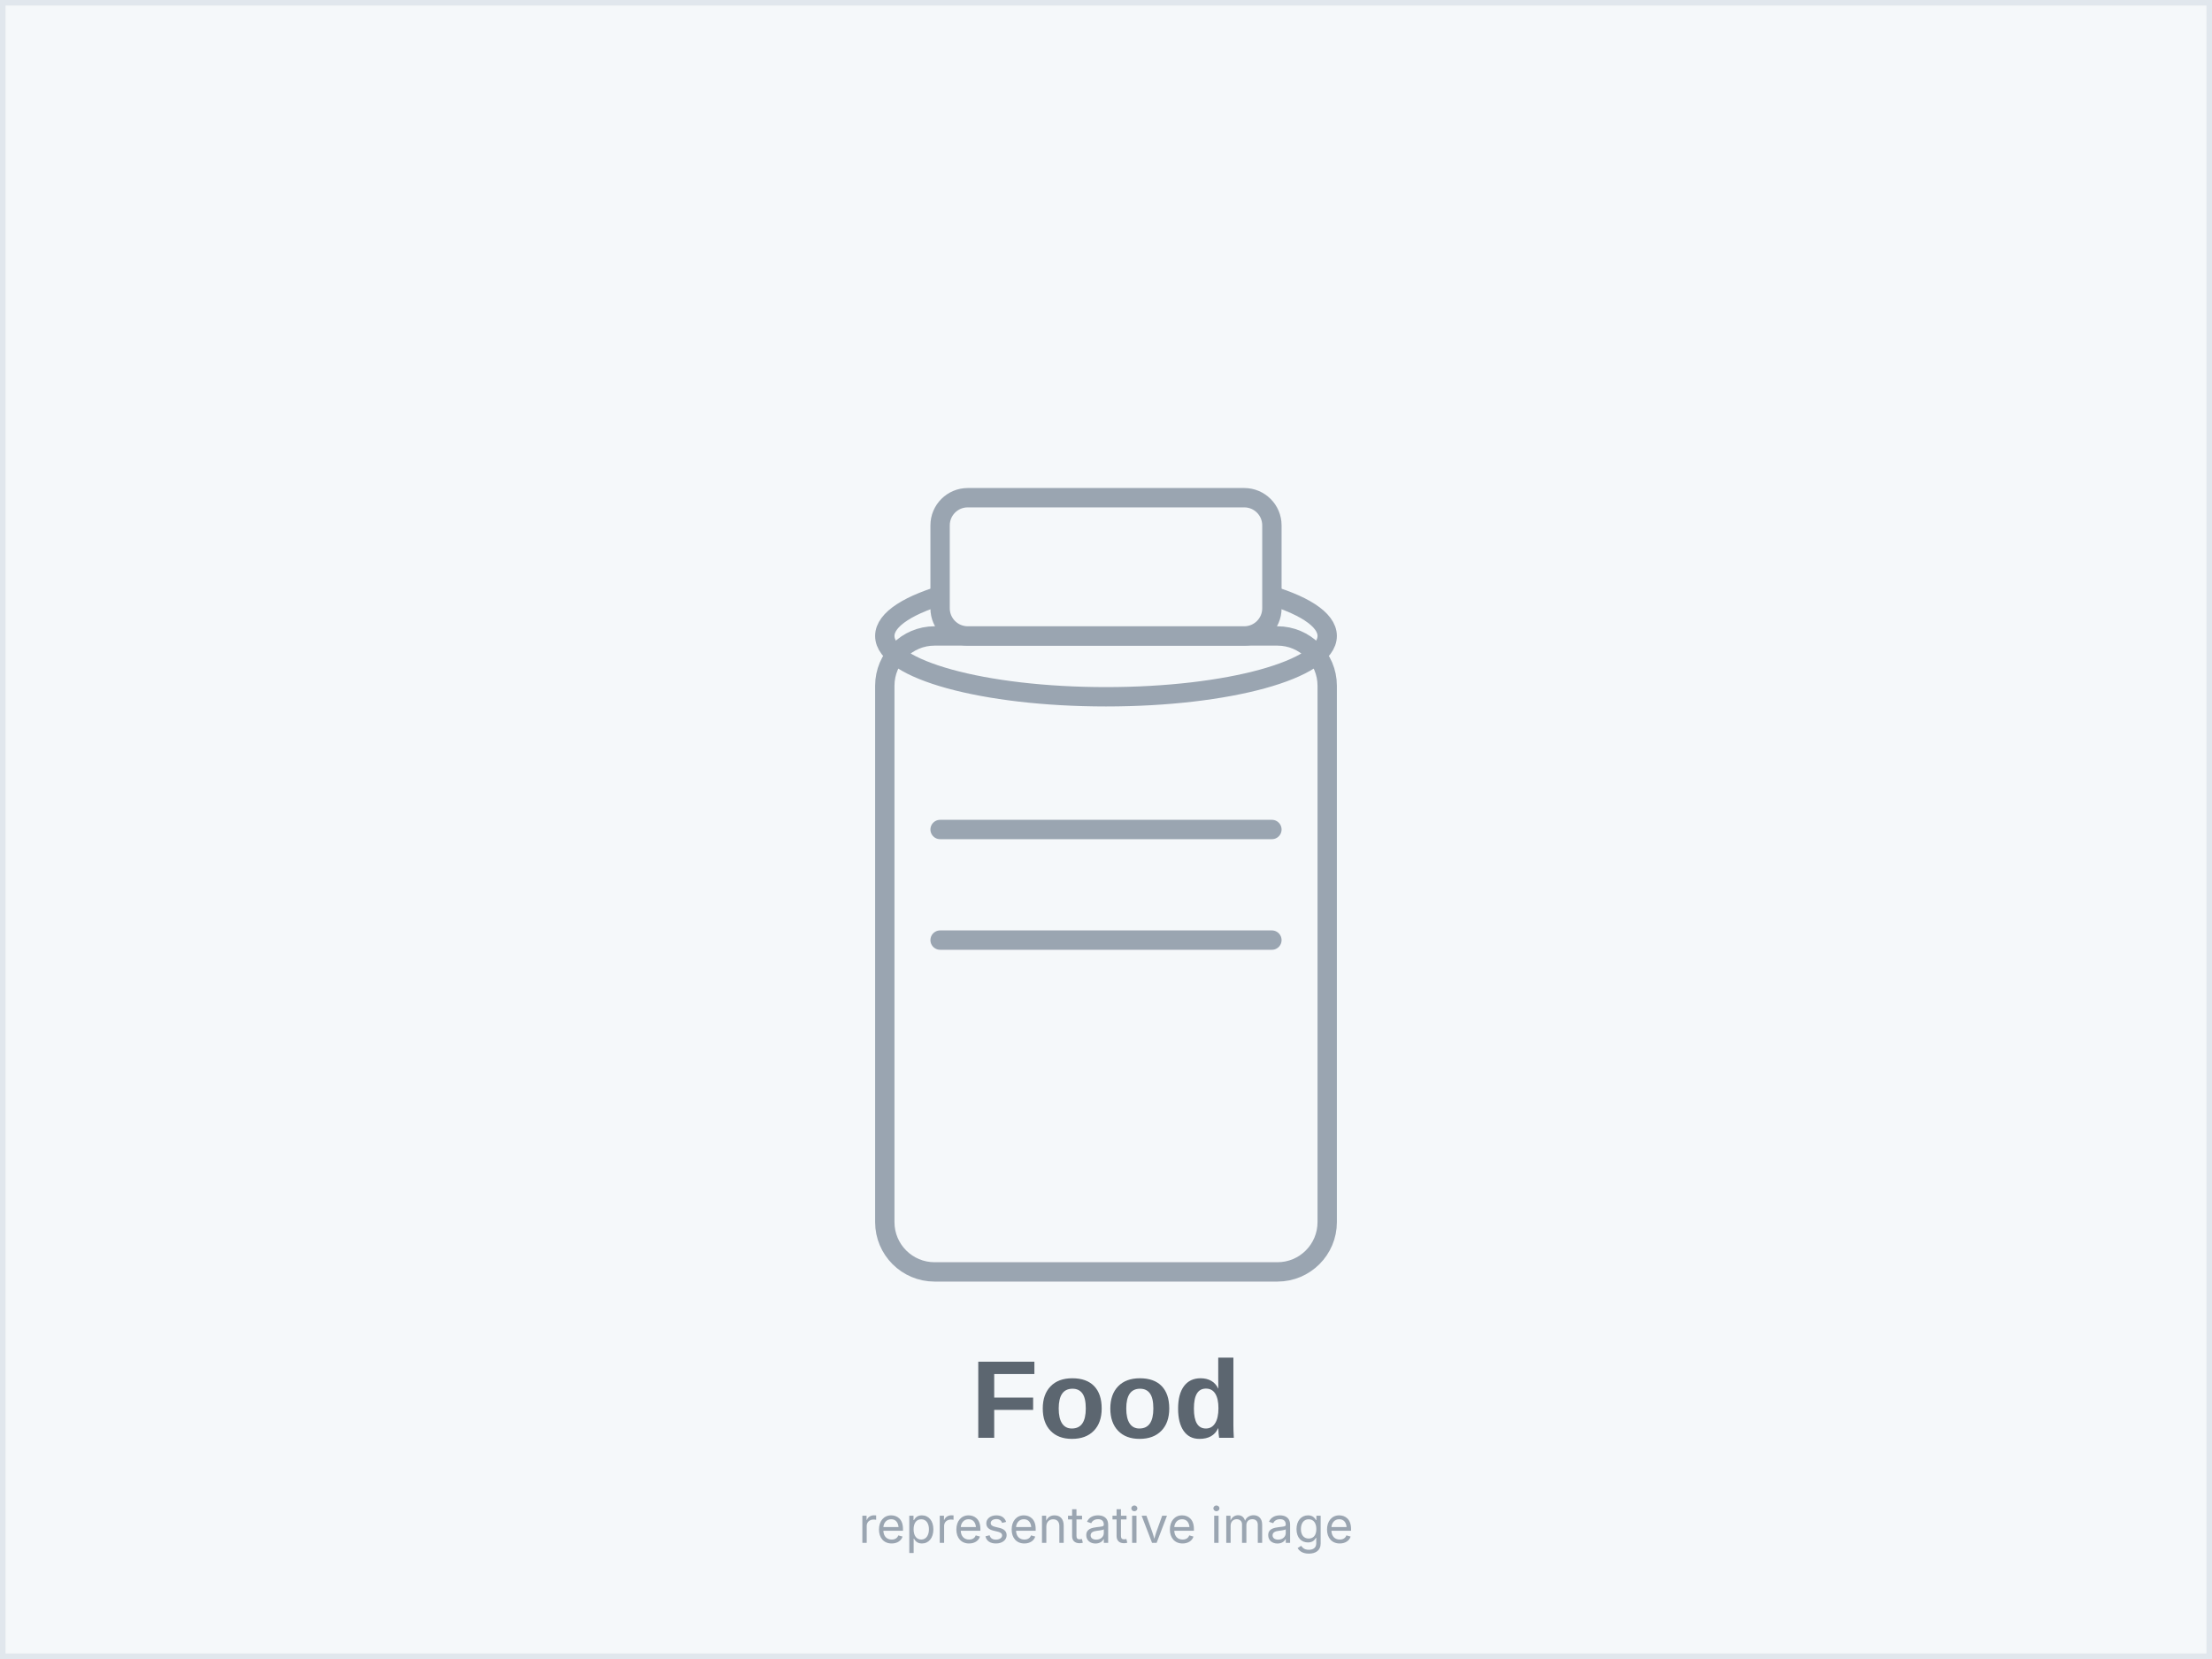
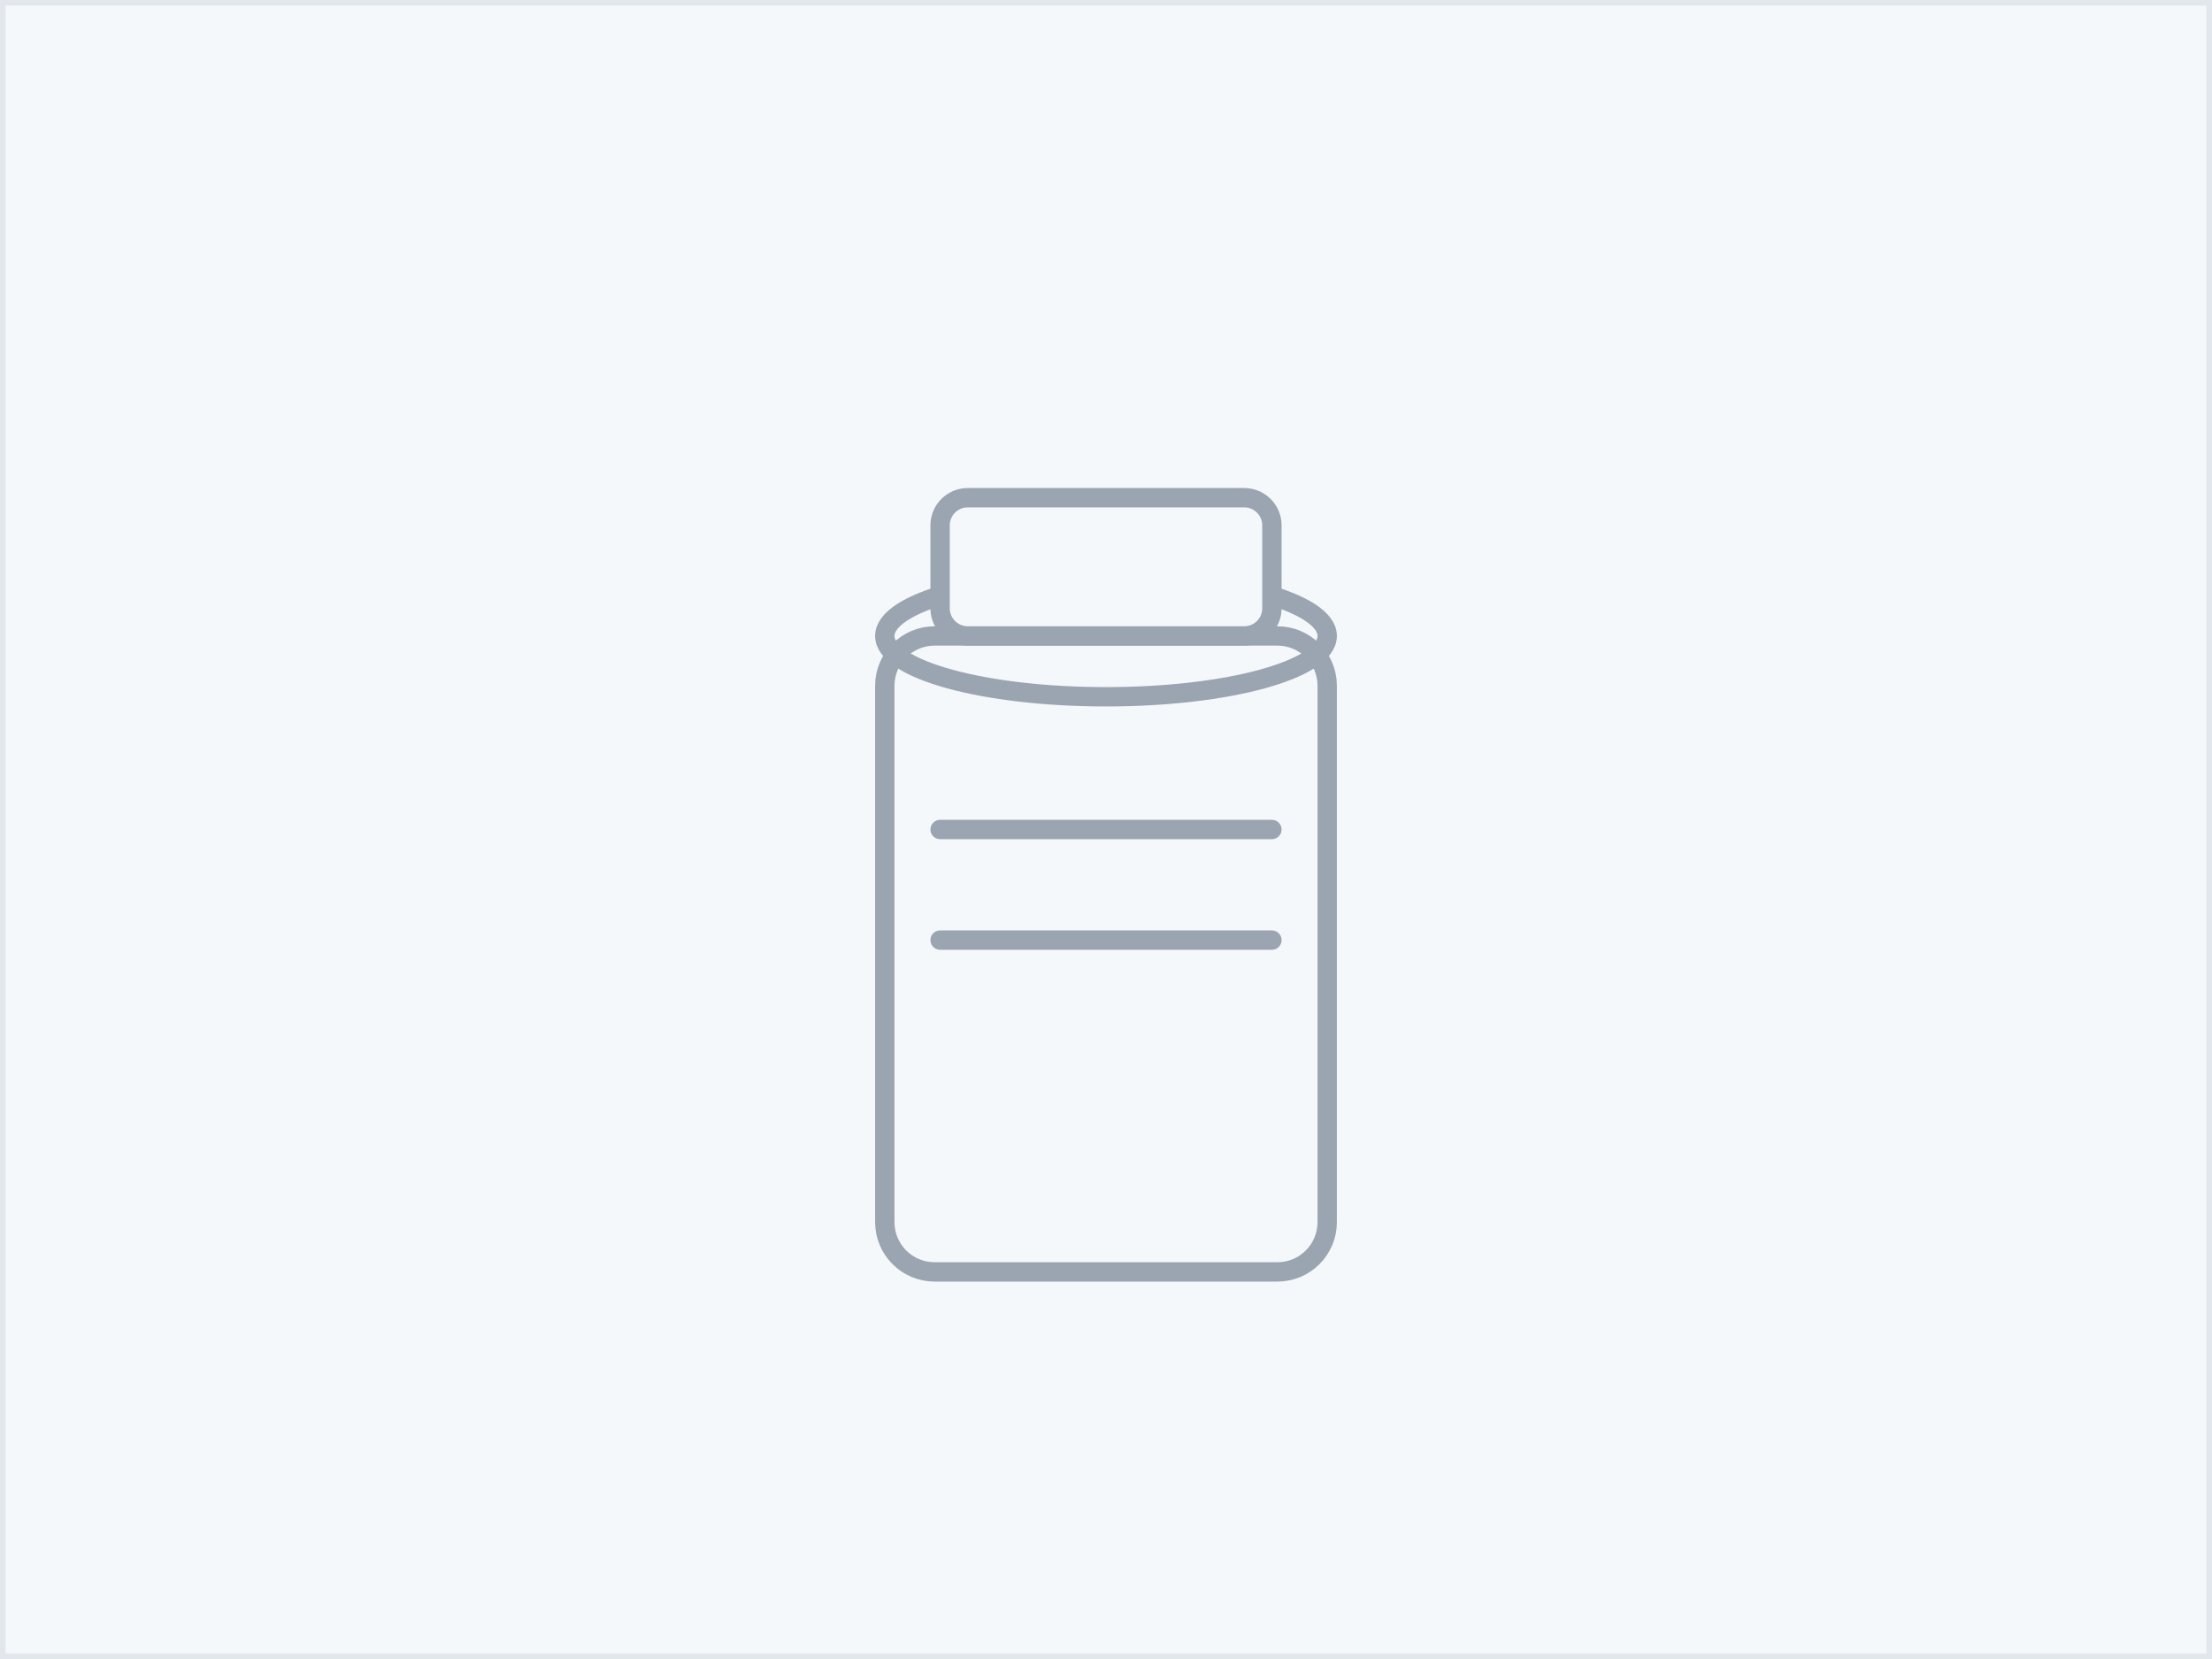
<svg xmlns="http://www.w3.org/2000/svg" viewBox="0 0 800 600" role="img" aria-label="Food glass containers — representative image">
  <rect width="800" height="600" fill="#F5F8FA" />
  <rect x="1" y="1" width="798" height="598" fill="none" stroke="#E1E7ED" stroke-width="2" />
  <g>
    <rect x="320" y="230" width="160" height="230" rx="18" fill="#F5F8FA" stroke="#9AA5B1" stroke-width="7" stroke-linejoin="round" stroke-linecap="round" />
    <ellipse cx="400" cy="230" rx="80" ry="22" fill="none" stroke="#9AA5B1" stroke-width="7" stroke-linejoin="round" stroke-linecap="round" />
    <rect x="340" y="180" width="120" height="50" rx="10" fill="#F5F8FA" stroke="#9AA5B1" stroke-width="7" stroke-linejoin="round" stroke-linecap="round" />
    <line x1="340" y1="300" x2="460" y2="300" fill="none" stroke="#9AA5B1" stroke-width="7" stroke-linejoin="round" stroke-linecap="round" />
    <line x1="340" y1="340" x2="460" y2="340" fill="none" stroke="#9AA5B1" stroke-width="7" stroke-linejoin="round" stroke-linecap="round" />
  </g>
-   <text x="400" y="520" text-anchor="middle" font-family="Barlow, Arial, sans-serif" font-weight="600" font-size="40" fill="#5C6670">Food</text>
-   <text x="400" y="558" text-anchor="middle" font-family="Inter, Arial, sans-serif" font-size="18" fill="#9AA5B1">representative image</text>
</svg>
